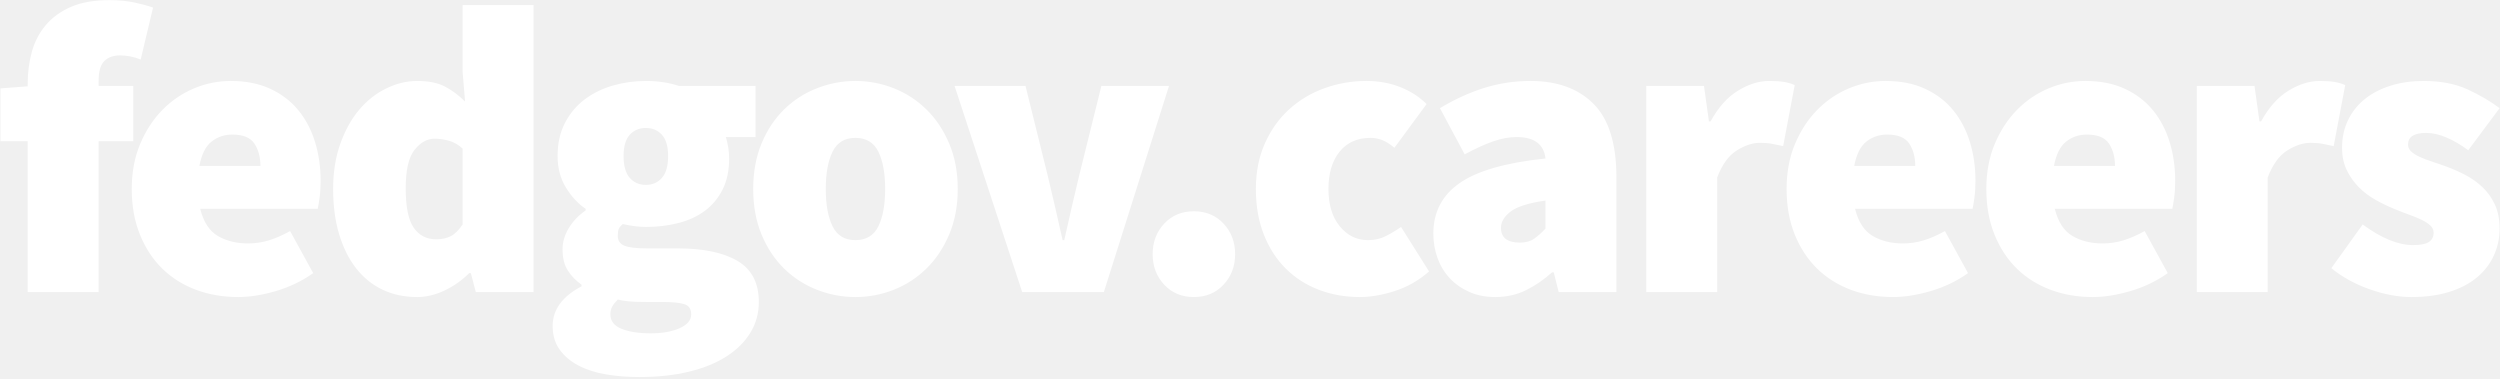
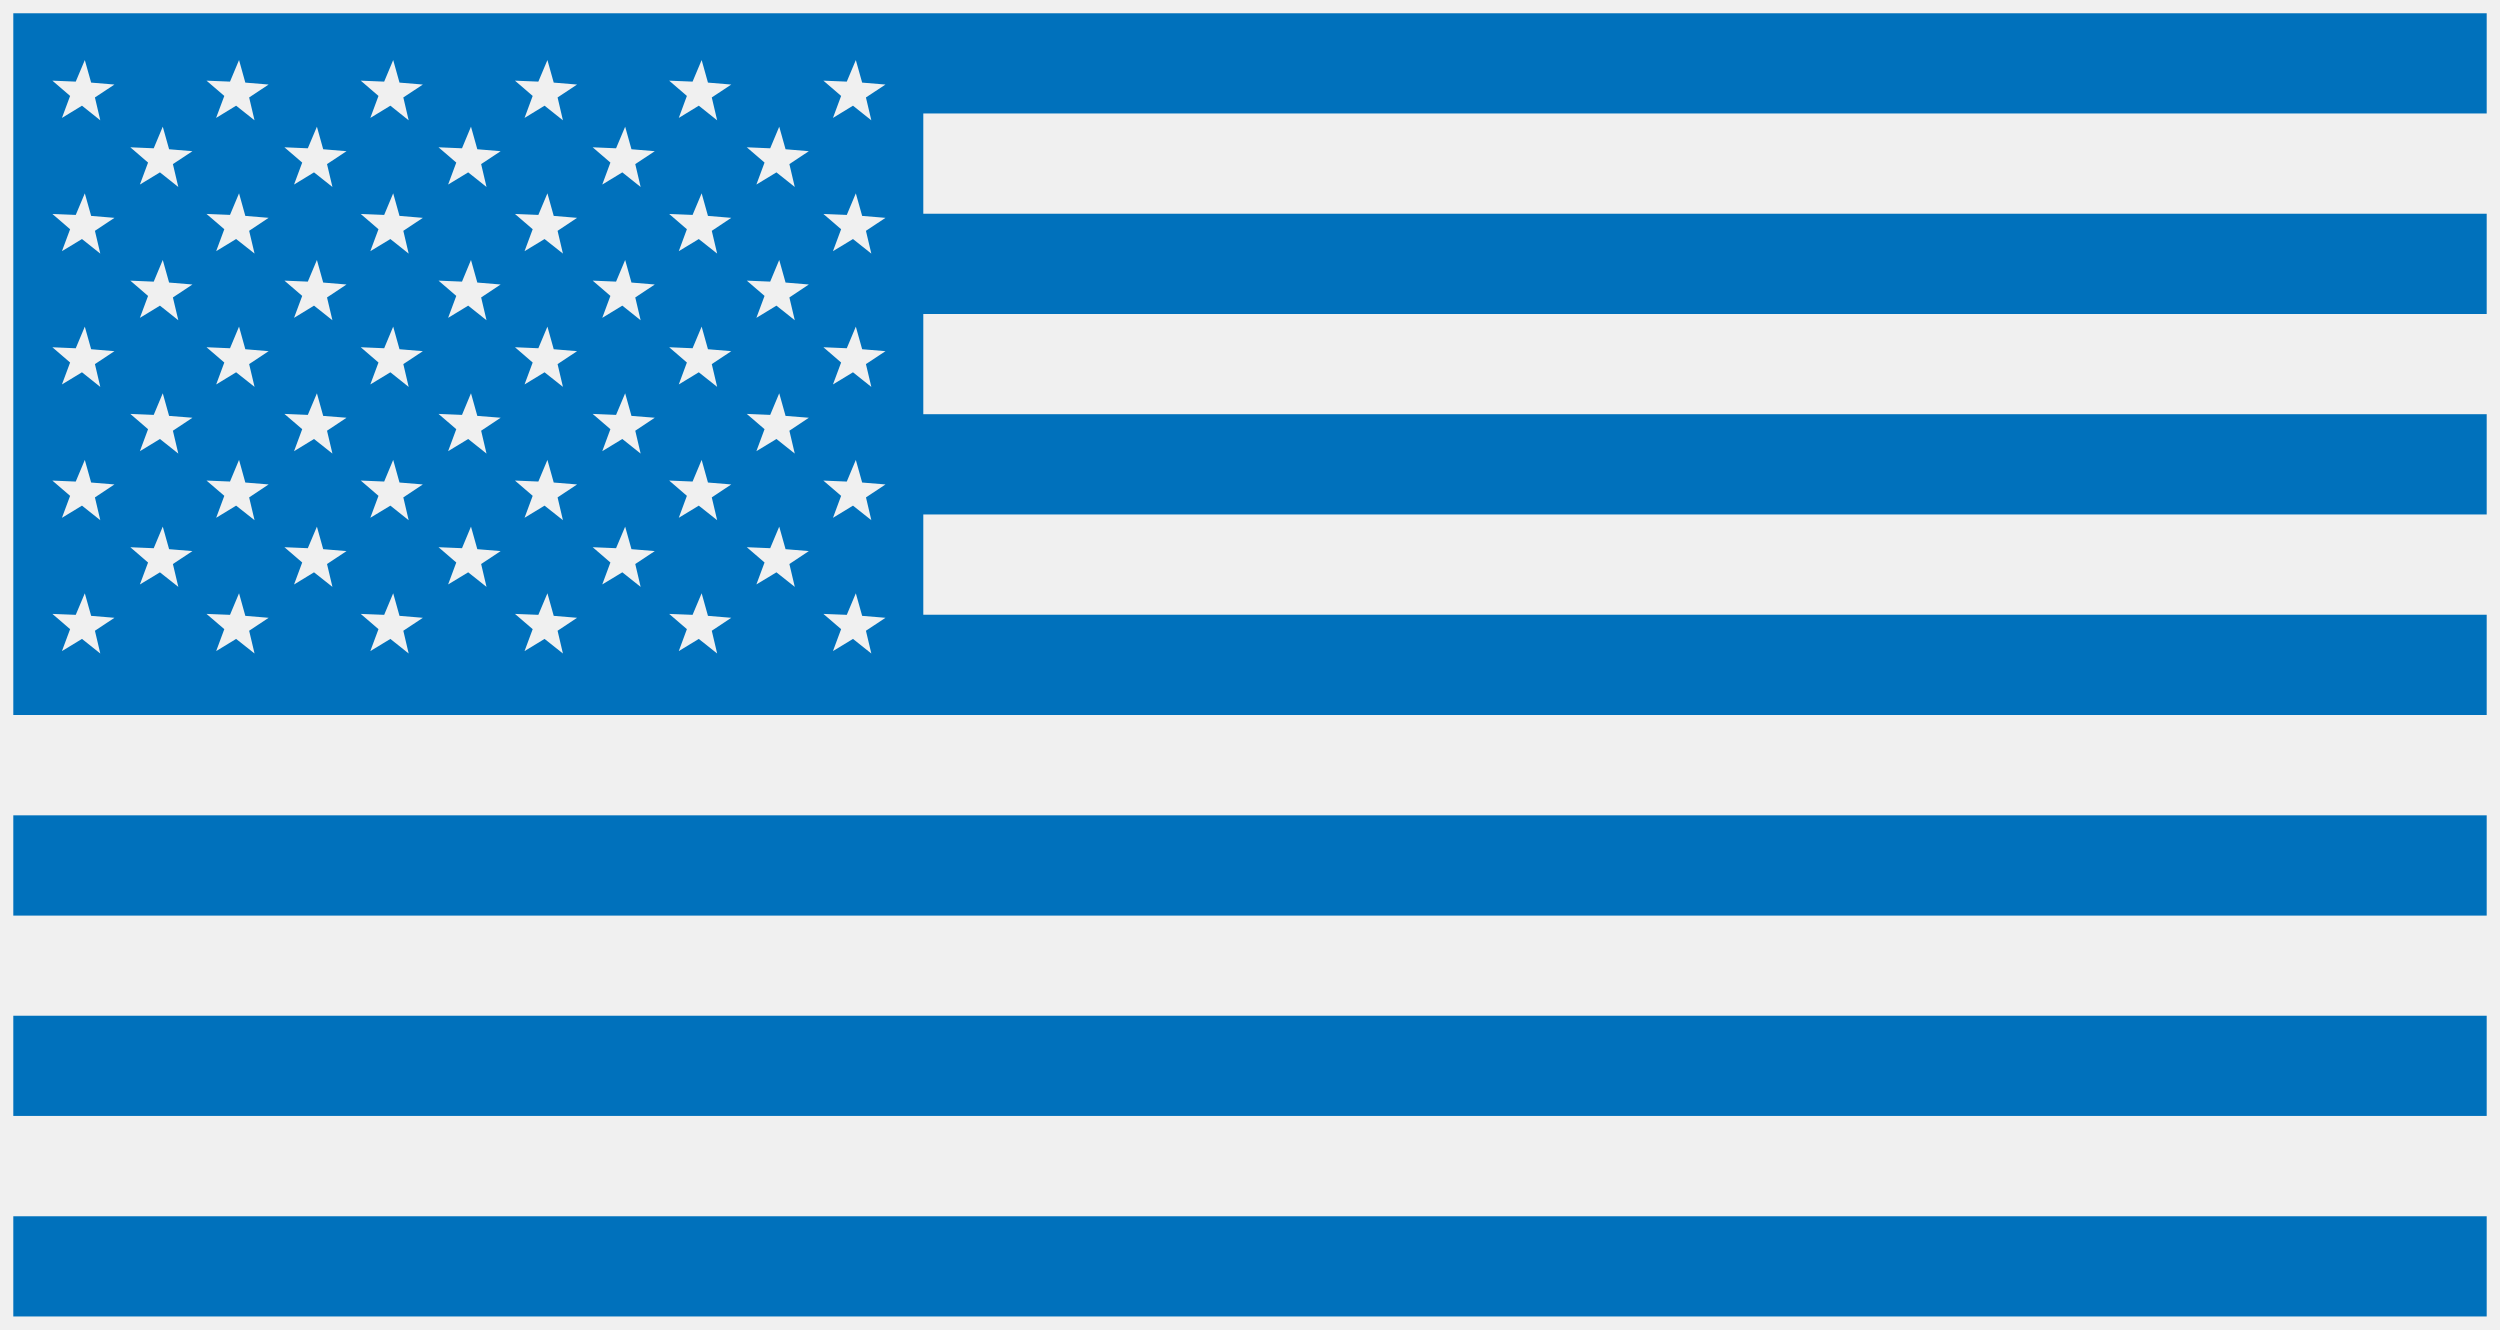
- <svg xmlns="http://www.w3.org/2000/svg" width="291px" height="44px" viewBox="0 0 291 44" version="1.1">
+ <svg xmlns="http://www.w3.org/2000/svg" width="94px" height="50px" viewBox="0 0 94 50" version="1.1">
  <description>Created with Sketch (http://www.bohemiancoding.com/sketch)</description>
  <defs />
  <g id="Page-1" stroke="none" stroke-width="1" fill="none" fill-rule="evenodd">
-     <path d="M16.376,6.928 C15.992,6.768 15.592,6.648 15.176,6.568 C14.76,6.488 14.36,6.448 13.976,6.448 C13.208,6.448 12.6,6.664 12.152,7.096 C11.704,7.528 11.48,8.304 11.48,9.424 L11.48,10 L15.512,10 L15.512,16.432 L11.48,16.432 L11.48,34 L3.224,34 L3.224,16.432 L0.056,16.432 L0.056,10.288 L3.224,10.048 L3.224,9.712 C3.224,8.432 3.384,7.208 3.704,6.04 C4.024,4.872 4.56,3.84 5.312,2.944 C6.064,2.048 7.04,1.336 8.24,0.808 C9.44,0.28 10.936,0.016 12.728,0.016 C13.848,0.016 14.84,0.112 15.704,0.304 C16.568,0.496 17.272,0.688 17.816,0.88 L16.376,6.928 Z M15.336,22 C15.336,20.048 15.664,18.296 16.32,16.744 C16.976,15.192 17.84,13.872 18.912,12.784 C19.984,11.696 21.208,10.864 22.584,10.288 C23.96,9.712 25.384,9.424 26.856,9.424 C28.616,9.424 30.152,9.728 31.464,10.336 C32.776,10.944 33.864,11.776 34.728,12.832 C35.592,13.888 36.24,15.12 36.672,16.528 C37.104,17.936 37.32,19.44 37.32,21.04 C37.32,21.776 37.28,22.432 37.2,23.008 C37.12,23.584 37.048,24.016 36.984,24.304 L23.304,24.304 C23.688,25.84 24.376,26.896 25.368,27.472 C26.36,28.048 27.528,28.336 28.872,28.336 C29.704,28.336 30.512,28.216 31.296,27.976 C32.08,27.736 32.904,27.376 33.768,26.896 L36.456,31.792 C35.144,32.72 33.696,33.416 32.112,33.88 C30.528,34.344 29.064,34.576 27.72,34.576 C25.96,34.576 24.328,34.296 22.824,33.736 C21.32,33.176 20.016,32.36 18.912,31.288 C17.808,30.216 16.936,28.896 16.296,27.328 C15.656,25.76 15.336,23.984 15.336,22 Z M30.312,19.312 C30.312,18.288 30.08,17.424 29.616,16.72 C29.152,16.016 28.296,15.664 27.048,15.664 C26.12,15.664 25.312,15.936 24.624,16.48 C23.936,17.024 23.464,17.968 23.208,19.312 L30.312,19.312 Z M38.776,22 C38.776,20.048 39.056,18.288 39.616,16.72 C40.176,15.152 40.912,13.832 41.824,12.76 C42.736,11.688 43.784,10.864 44.968,10.288 C46.152,9.712 47.352,9.424 48.568,9.424 C49.88,9.424 50.952,9.64 51.784,10.072 C52.616,10.504 53.4,11.088 54.136,11.824 L53.848,8.368 L53.848,0.592 L62.104,0.592 L62.104,34 L55.384,34 L54.808,31.792 L54.616,31.792 C53.784,32.624 52.832,33.296 51.76,33.808 C50.688,34.32 49.624,34.576 48.568,34.576 C47.064,34.576 45.712,34.288 44.512,33.712 C43.312,33.136 42.288,32.304 41.44,31.216 C40.592,30.128 39.936,28.808 39.472,27.256 C39.008,25.704 38.776,23.952 38.776,22 Z M47.224,21.904 C47.224,24.08 47.536,25.616 48.16,26.512 C48.784,27.408 49.656,27.856 50.776,27.856 C51.416,27.856 51.976,27.736 52.456,27.496 C52.936,27.256 53.4,26.8 53.848,26.128 L53.848,17.296 C53.368,16.848 52.84,16.544 52.264,16.384 C51.688,16.224 51.128,16.144 50.584,16.144 C49.72,16.144 48.944,16.576 48.256,17.44 C47.568,18.304 47.224,19.792 47.224,21.904 Z M64.328,37.936 C64.328,36.048 65.448,34.512 67.688,33.328 L67.688,33.136 C67.048,32.688 66.52,32.144 66.104,31.504 C65.688,30.864 65.48,30.032 65.48,29.008 C65.48,28.176 65.72,27.36 66.2,26.56 C66.68,25.76 67.336,25.072 68.168,24.496 L68.168,24.304 C67.304,23.728 66.544,22.912 65.888,21.856 C65.232,20.8 64.904,19.568 64.904,18.16 C64.904,16.688 65.192,15.4 65.768,14.296 C66.344,13.192 67.112,12.28 68.072,11.56 C69.032,10.84 70.128,10.304 71.36,9.952 C72.592,9.6 73.864,9.424 75.176,9.424 C76.584,9.424 77.864,9.616 79.016,10 L87.944,10 L87.944,15.952 L84.488,15.952 C84.584,16.24 84.672,16.608 84.752,17.056 C84.832,17.504 84.872,17.968 84.872,18.448 C84.872,19.856 84.616,21.064 84.104,22.072 C83.592,23.08 82.904,23.904 82.04,24.544 C81.176,25.184 80.152,25.656 78.968,25.96 C77.784,26.264 76.52,26.416 75.176,26.416 C74.376,26.416 73.48,26.304 72.488,26.08 C72.232,26.304 72.072,26.504 72.008,26.68 C71.944,26.856 71.912,27.12 71.912,27.472 C71.912,28.016 72.168,28.392 72.68,28.6 C73.192,28.808 74.056,28.912 75.272,28.912 L78.872,28.912 C81.88,28.912 84.208,29.4 85.856,30.376 C87.504,31.352 88.328,32.944 88.328,35.152 C88.328,36.464 88,37.656 87.344,38.728 C86.688,39.8 85.76,40.72 84.56,41.488 C83.36,42.256 81.904,42.848 80.192,43.264 C78.48,43.68 76.552,43.888 74.408,43.888 C73.032,43.888 71.736,43.784 70.52,43.576 C69.304,43.368 68.24,43.024 67.328,42.544 C66.416,42.064 65.688,41.448 65.144,40.696 C64.6,39.944 64.328,39.024 64.328,37.936 Z M71.048,36.592 C71.048,37.36 71.48,37.92 72.344,38.272 C73.208,38.624 74.344,38.8 75.752,38.8 C77.096,38.8 78.216,38.6 79.112,38.2 C80.008,37.8 80.456,37.264 80.456,36.592 C80.456,35.952 80.176,35.552 79.616,35.392 C79.056,35.232 78.264,35.152 77.24,35.152 L75.368,35.152 C74.408,35.152 73.68,35.128 73.184,35.08 C72.688,35.032 72.264,34.96 71.912,34.864 C71.624,35.152 71.408,35.424 71.264,35.68 C71.12,35.936 71.048,36.24 71.048,36.592 Z M75.176,21.52 C75.944,21.52 76.568,21.248 77.048,20.704 C77.528,20.16 77.768,19.312 77.768,18.16 C77.768,17.04 77.528,16.216 77.048,15.688 C76.568,15.16 75.944,14.896 75.176,14.896 C74.408,14.896 73.784,15.16 73.304,15.688 C72.824,16.216 72.584,17.04 72.584,18.16 C72.584,19.312 72.824,20.16 73.304,20.704 C73.784,21.248 74.408,21.52 75.176,21.52 Z M87.672,22 C87.672,20.016 88,18.24 88.656,16.672 C89.312,15.104 90.192,13.784 91.296,12.712 C92.4,11.64 93.672,10.824 95.112,10.264 C96.552,9.704 98.04,9.424 99.576,9.424 C101.112,9.424 102.592,9.704 104.016,10.264 C105.44,10.824 106.704,11.64 107.808,12.712 C108.912,13.784 109.8,15.104 110.472,16.672 C111.144,18.24 111.48,20.016 111.48,22 C111.48,23.984 111.144,25.76 110.472,27.328 C109.8,28.896 108.912,30.216 107.808,31.288 C106.704,32.36 105.44,33.176 104.016,33.736 C102.592,34.296 101.112,34.576 99.576,34.576 C98.04,34.576 96.552,34.296 95.112,33.736 C93.672,33.176 92.4,32.36 91.296,31.288 C90.192,30.216 89.312,28.896 88.656,27.328 C88,25.76 87.672,23.984 87.672,22 Z M96.12,22 C96.12,23.824 96.384,25.272 96.912,26.344 C97.44,27.416 98.328,27.952 99.576,27.952 C100.824,27.952 101.712,27.416 102.24,26.344 C102.768,25.272 103.032,23.824 103.032,22 C103.032,20.176 102.768,18.728 102.24,17.656 C101.712,16.584 100.824,16.048 99.576,16.048 C98.328,16.048 97.44,16.584 96.912,17.656 C96.384,18.728 96.12,20.176 96.12,22 Z M111.112,10 L119.368,10 L121.96,20.464 C122.536,22.864 123.112,25.36 123.688,27.952 L123.88,27.952 C124.456,25.36 125.032,22.864 125.608,20.464 L128.2,10 L136.072,10 L128.488,34 L118.984,34 L111.112,10 Z M134.168,29.584 C134.168,28.176 134.616,26.992 135.512,26.032 C136.408,25.072 137.56,24.592 138.968,24.592 C140.376,24.592 141.528,25.072 142.424,26.032 C143.32,26.992 143.768,28.176 143.768,29.584 C143.768,30.992 143.32,32.176 142.424,33.136 C141.528,34.096 140.376,34.576 138.968,34.576 C137.56,34.576 136.408,34.096 135.512,33.136 C134.616,32.176 134.168,30.992 134.168,29.584 Z M146.184,22 C146.184,20.016 146.536,18.24 147.24,16.672 C147.944,15.104 148.888,13.784 150.072,12.712 C151.256,11.64 152.624,10.824 154.176,10.264 C155.728,9.704 157.352,9.424 159.048,9.424 C160.488,9.424 161.808,9.664 163.008,10.144 C164.208,10.624 165.224,11.28 166.056,12.112 L162.312,17.2 C161.768,16.752 161.28,16.448 160.848,16.288 C160.416,16.128 159.976,16.048 159.528,16.048 C157.992,16.048 156.792,16.584 155.928,17.656 C155.064,18.728 154.632,20.176 154.632,22 C154.632,23.824 155.072,25.272 155.952,26.344 C156.832,27.416 157.928,27.952 159.24,27.952 C160.008,27.952 160.704,27.792 161.328,27.472 C161.952,27.152 162.536,26.8 163.08,26.416 L166.344,31.6 C165.128,32.656 163.792,33.416 162.336,33.88 C160.88,34.344 159.528,34.576 158.28,34.576 C156.584,34.576 155,34.296 153.528,33.736 C152.056,33.176 150.776,32.36 149.688,31.288 C148.6,30.216 147.744,28.896 147.12,27.328 C146.496,25.76 146.184,23.984 146.184,22 Z M166.84,27.184 C166.84,24.688 167.864,22.728 169.912,21.304 C171.96,19.88 175.288,18.928 179.896,18.448 C179.704,16.784 178.584,15.952 176.536,15.952 C175.672,15.952 174.76,16.12 173.8,16.456 C172.84,16.792 171.736,17.296 170.488,17.968 L167.608,12.592 C169.304,11.568 171.016,10.784 172.744,10.24 C174.472,9.696 176.28,9.424 178.168,9.424 C181.272,9.424 183.712,10.312 185.488,12.088 C187.264,13.864 188.152,16.72 188.152,20.656 L188.152,34 L181.432,34 L180.856,31.696 L180.664,31.696 C179.704,32.56 178.688,33.256 177.616,33.784 C176.544,34.312 175.352,34.576 174.04,34.576 C172.92,34.576 171.912,34.376 171.016,33.976 C170.12,33.576 169.36,33.04 168.736,32.368 C168.112,31.696 167.64,30.912 167.32,30.016 C167,29.12 166.84,28.176 166.84,27.184 Z M174.712,26.512 C174.712,27.664 175.448,28.24 176.92,28.24 C177.592,28.24 178.144,28.088 178.576,27.784 C179.008,27.48 179.448,27.088 179.896,26.608 L179.896,23.344 C177.912,23.632 176.552,24.064 175.816,24.64 C175.08,25.216 174.712,25.84 174.712,26.512 Z M191.624,10 L198.344,10 L198.92,14.128 L199.112,14.128 C200.008,12.496 201.072,11.304 202.304,10.552 C203.536,9.8 204.744,9.424 205.928,9.424 C206.664,9.424 207.256,9.464 207.704,9.544 C208.152,9.624 208.552,9.744 208.904,9.904 L207.56,17.008 C207.112,16.912 206.688,16.824 206.288,16.744 C205.888,16.664 205.416,16.624 204.872,16.624 C204.008,16.624 203.104,16.92 202.16,17.512 C201.216,18.104 200.456,19.152 199.88,20.656 L199.88,34 L191.624,34 L191.624,10 Z M207.96,22 C207.96,20.048 208.288,18.296 208.944,16.744 C209.6,15.192 210.464,13.872 211.536,12.784 C212.608,11.696 213.832,10.864 215.208,10.288 C216.584,9.712 218.008,9.424 219.48,9.424 C221.24,9.424 222.776,9.728 224.088,10.336 C225.4,10.944 226.488,11.776 227.352,12.832 C228.216,13.888 228.864,15.12 229.296,16.528 C229.728,17.936 229.944,19.44 229.944,21.04 C229.944,21.776 229.904,22.432 229.824,23.008 C229.744,23.584 229.672,24.016 229.608,24.304 L215.928,24.304 C216.312,25.84 217,26.896 217.992,27.472 C218.984,28.048 220.152,28.336 221.496,28.336 C222.328,28.336 223.136,28.216 223.92,27.976 C224.704,27.736 225.528,27.376 226.392,26.896 L229.08,31.792 C227.768,32.72 226.32,33.416 224.736,33.88 C223.152,34.344 221.688,34.576 220.344,34.576 C218.584,34.576 216.952,34.296 215.448,33.736 C213.944,33.176 212.64,32.36 211.536,31.288 C210.432,30.216 209.56,28.896 208.92,27.328 C208.28,25.76 207.96,23.984 207.96,22 Z M222.936,19.312 C222.936,18.288 222.704,17.424 222.24,16.72 C221.776,16.016 220.92,15.664 219.672,15.664 C218.744,15.664 217.936,15.936 217.248,16.48 C216.56,17.024 216.088,17.968 215.832,19.312 L222.936,19.312 Z M231.208,22 C231.208,20.048 231.536,18.296 232.192,16.744 C232.848,15.192 233.712,13.872 234.784,12.784 C235.856,11.696 237.08,10.864 238.456,10.288 C239.832,9.712 241.256,9.424 242.728,9.424 C244.488,9.424 246.024,9.728 247.336,10.336 C248.648,10.944 249.736,11.776 250.6,12.832 C251.464,13.888 252.112,15.12 252.544,16.528 C252.976,17.936 253.192,19.44 253.192,21.04 C253.192,21.776 253.152,22.432 253.072,23.008 C252.992,23.584 252.92,24.016 252.856,24.304 L239.176,24.304 C239.56,25.84 240.248,26.896 241.24,27.472 C242.232,28.048 243.4,28.336 244.744,28.336 C245.576,28.336 246.384,28.216 247.168,27.976 C247.952,27.736 248.776,27.376 249.64,26.896 L252.328,31.792 C251.016,32.72 249.568,33.416 247.984,33.88 C246.4,34.344 244.936,34.576 243.592,34.576 C241.832,34.576 240.2,34.296 238.696,33.736 C237.192,33.176 235.888,32.36 234.784,31.288 C233.68,30.216 232.808,28.896 232.168,27.328 C231.528,25.76 231.208,23.984 231.208,22 Z M246.184,19.312 C246.184,18.288 245.952,17.424 245.488,16.72 C245.024,16.016 244.168,15.664 242.92,15.664 C241.992,15.664 241.184,15.936 240.496,16.48 C239.808,17.024 239.336,17.968 239.08,19.312 L246.184,19.312 Z M255.704,10 L262.424,10 L263,14.128 L263.192,14.128 C264.088,12.496 265.152,11.304 266.384,10.552 C267.616,9.8 268.824,9.424 270.008,9.424 C270.744,9.424 271.336,9.464 271.784,9.544 C272.232,9.624 272.632,9.744 272.984,9.904 L271.64,17.008 C271.192,16.912 270.768,16.824 270.368,16.744 C269.968,16.664 269.496,16.624 268.952,16.624 C268.088,16.624 267.184,16.92 266.24,17.512 C265.296,18.104 264.536,19.152 263.96,20.656 L263.96,34 L255.704,34 L255.704,10 Z M275.016,26.128 C277.192,27.728 279.144,28.528 280.872,28.528 C281.736,28.528 282.352,28.408 282.72,28.168 C283.088,27.928 283.272,27.568 283.272,27.088 C283.272,26.768 283.144,26.488 282.888,26.248 C282.632,26.008 282.288,25.784 281.856,25.576 C281.424,25.368 280.936,25.168 280.392,24.976 C279.848,24.784 279.272,24.56 278.664,24.304 C277.96,24.016 277.248,23.672 276.528,23.272 C275.808,22.872 275.16,22.384 274.584,21.808 C274.008,21.232 273.536,20.568 273.168,19.816 C272.8,19.064 272.616,18.192 272.616,17.2 C272.616,16.016 272.848,14.944 273.312,13.984 C273.776,13.024 274.424,12.208 275.256,11.536 C276.088,10.864 277.088,10.344 278.256,9.976 C279.424,9.608 280.712,9.424 282.12,9.424 C284.104,9.424 285.808,9.752 287.232,10.408 C288.656,11.064 289.896,11.792 290.952,12.592 L287.304,17.488 C286.44,16.848 285.592,16.352 284.76,16 C283.928,15.648 283.144,15.472 282.408,15.472 C281,15.472 280.296,15.92 280.296,16.816 C280.296,17.136 280.416,17.408 280.656,17.632 C280.896,17.856 281.224,18.064 281.64,18.256 C282.056,18.448 282.536,18.632 283.08,18.808 C283.624,18.984 284.2,19.184 284.808,19.408 C285.512,19.664 286.232,19.984 286.968,20.368 C287.704,20.752 288.368,21.224 288.96,21.784 C289.552,22.344 290.032,23.016 290.4,23.8 C290.768,24.584 290.952,25.52 290.952,26.608 C290.952,27.728 290.728,28.776 290.28,29.752 C289.832,30.728 289.176,31.576 288.312,32.296 C287.448,33.016 286.376,33.576 285.096,33.976 C283.816,34.376 282.344,34.576 280.68,34.576 C279.144,34.576 277.52,34.272 275.808,33.664 C274.096,33.056 272.616,32.24 271.368,31.216 L275.016,26.128 Z" id="fedgov.careers" fill="#FFFFFF" />
+     <g id="noun_116895_cc" transform="translate(0, 1)" fill="#0071BC">
+       <path d="M0.5,48.5 L93.5,48.5 L93.5,44.731 L0.5,44.731 L0.5,48.5 L0.5,48.5 Z M0.5,40.96 L93.5,40.96 L93.5,37.192 L0.5,37.192 L0.5,40.96 L0.5,40.96 Z M0.5,33.426 L93.5,33.426 L93.5,29.656 L0.5,29.656 L0.5,33.426 L0.5,33.426 Z M3.189,21.308 L3.427,22.156 L4.303,22.229 L3.569,22.716 L3.771,23.572 L3.082,23.023 L2.329,23.481 L2.636,22.656 L1.97,22.083 L2.848,22.118 L3.189,21.308 L3.189,21.308 Z M32.179,21.308 L32.417,22.156 L33.294,22.229 L32.559,22.716 L32.762,23.572 L32.072,23.023 L31.319,23.481 L31.626,22.656 L30.96,22.083 L31.839,22.118 L32.179,21.308 L32.179,21.308 Z M8.988,21.307 L9.224,22.156 L10.101,22.229 L9.368,22.716 L9.571,23.572 L8.878,23.023 L8.128,23.481 L8.434,22.656 L7.765,22.083 L8.648,22.118 L8.988,21.307 L8.988,21.307 Z M14.784,21.307 L15.021,22.156 L15.9,22.229 L15.165,22.716 L15.366,23.572 L14.678,23.023 L13.924,23.481 L14.231,22.656 L13.564,22.083 L14.445,22.118 L14.784,21.307 L14.784,21.307 Z M20.583,21.307 L20.82,22.156 L21.698,22.229 L20.965,22.716 L21.166,23.572 L20.475,23.023 L19.723,23.481 L20.029,22.656 L19.363,22.083 L20.242,22.118 L20.583,21.307 L20.583,21.307 Z M26.382,21.307 L26.619,22.156 L27.496,22.229 L26.763,22.716 L26.965,23.572 L26.274,23.023 L25.522,23.481 L25.827,22.656 L25.161,22.083 L26.041,22.118 L26.382,21.307 L26.382,21.307 Z M11.916,18.802 L12.152,19.649 L13.029,19.721 L12.296,20.207 L12.499,21.067 L11.807,20.519 L11.056,20.977 L11.363,20.15 L10.695,19.575 L11.574,19.612 L11.916,18.802 L11.916,18.802 Z M23.506,18.802 L23.743,19.649 L24.62,19.721 L23.886,20.207 L24.088,21.067 L23.399,20.519 L22.645,20.975 L22.951,20.15 L22.285,19.575 L23.164,19.612 L23.506,18.802 L23.506,18.802 Z M29.299,18.802 L29.537,19.649 L30.412,19.721 L29.681,20.207 L29.884,21.067 L29.194,20.519 L28.44,20.975 L28.747,20.15 L28.08,19.575 L28.959,19.612 L29.299,18.802 L29.299,18.802 Z M6.12,18.801 L6.358,19.649 L7.236,19.721 L6.501,20.207 L6.705,21.067 L6.014,20.52 L5.26,20.976 L5.567,20.151 L4.901,19.576 L5.78,19.613 L6.12,18.801 L6.12,18.801 Z M17.709,18.801 L17.947,19.649 L18.824,19.721 L18.091,20.207 L18.293,21.067 L17.604,20.519 L16.849,20.975 L17.156,20.15 L16.489,19.575 L17.371,19.612 L17.709,18.801 L17.709,18.801 Z M3.189,16.293 L3.427,17.143 L4.303,17.215 L3.569,17.702 L3.771,18.56 L3.082,18.012 L2.329,18.47 L2.636,17.644 L1.969,17.07 L2.848,17.107 L3.189,16.293 L3.189,16.293 Z M32.179,16.293 L32.417,17.143 L33.294,17.215 L32.561,17.702 L32.762,18.559 L32.072,18.012 L31.32,18.47 L31.626,17.644 L30.958,17.07 L31.839,17.107 L32.179,16.293 L32.179,16.293 Z M8.988,16.292 L9.224,17.143 L10.1,17.215 L9.368,17.702 L9.571,18.559 L8.878,18.012 L8.128,18.469 L8.434,17.643 L7.765,17.069 L8.648,17.106 L8.988,16.292 L8.988,16.292 Z M14.784,16.292 L15.021,17.143 L15.899,17.215 L15.165,17.702 L15.366,18.56 L14.678,18.012 L13.924,18.469 L14.231,17.643 L13.564,17.069 L14.445,17.106 L14.784,16.292 L14.784,16.292 Z M20.583,16.292 L20.82,17.143 L21.698,17.215 L20.965,17.702 L21.166,18.559 L20.475,18.012 L19.723,18.469 L20.029,17.643 L19.362,17.069 L20.242,17.106 L20.583,16.292 L20.583,16.292 Z M26.382,16.292 L26.619,17.143 L27.495,17.215 L26.763,17.702 L26.965,18.559 L26.274,18.012 L25.522,18.469 L25.827,17.643 L25.161,17.069 L26.041,17.106 L26.382,16.292 L26.382,16.292 Z M11.916,13.788 L12.152,14.638 L13.029,14.707 L12.296,15.195 L12.499,16.055 L11.807,15.506 L11.056,15.965 L11.363,15.137 L10.694,14.563 L11.574,14.6 L11.916,13.788 L11.916,13.788 Z M23.506,13.788 L23.743,14.638 L24.62,14.707 L23.886,15.195 L24.088,16.055 L23.399,15.506 L22.645,15.964 L22.951,15.137 L22.284,14.563 L23.164,14.6 L23.506,13.788 L23.506,13.788 Z M29.299,13.788 L29.537,14.638 L30.413,14.707 L29.681,15.195 L29.883,16.055 L29.194,15.506 L28.44,15.964 L28.747,15.137 L28.079,14.563 L28.959,14.6 L29.299,13.788 L29.299,13.788 Z M6.12,13.787 L6.358,14.638 L7.236,14.707 L6.501,15.195 L6.704,16.055 L6.014,15.506 L5.26,15.965 L5.567,15.138 L4.9,14.563 L5.78,14.6 L6.12,13.787 L6.12,13.787 Z M17.709,13.787 L17.947,14.638 L18.826,14.707 L18.091,15.195 L18.293,16.055 L17.604,15.506 L16.849,15.964 L17.156,15.137 L16.488,14.563 L17.371,14.6 L17.709,13.787 L17.709,13.787 Z M3.189,11.282 L3.427,12.131 L4.303,12.204 L3.569,12.69 L3.771,13.548 L3.082,12.998 L2.329,13.455 L2.636,12.631 L1.97,12.057 L2.848,12.095 L3.189,11.282 L3.189,11.282 Z M32.179,11.282 L32.417,12.131 L33.294,12.204 L32.559,12.69 L32.762,13.548 L32.072,12.998 L31.319,13.455 L31.626,12.631 L30.96,12.056 L31.839,12.094 L32.179,11.282 L32.179,11.282 Z M8.988,11.281 L9.224,12.131 L10.101,12.204 L9.368,12.69 L9.571,13.546 L8.878,12.998 L8.128,13.456 L8.434,12.631 L7.765,12.056 L8.648,12.094 L8.988,11.281 L8.988,11.281 Z M14.784,11.281 L15.021,12.131 L15.9,12.204 L15.165,12.69 L15.366,13.548 L14.678,12.998 L13.924,13.455 L14.231,12.631 L13.564,12.056 L14.445,12.094 L14.784,11.281 L14.784,11.281 Z M20.583,11.281 L20.82,12.131 L21.698,12.204 L20.965,12.69 L21.166,13.546 L20.475,12.998 L19.723,13.455 L20.029,12.631 L19.363,12.056 L20.242,12.094 L20.583,11.281 L20.583,11.281 Z M26.382,11.281 L26.619,12.131 L27.496,12.204 L26.763,12.69 L26.965,13.546 L26.274,12.998 L25.522,13.455 L25.827,12.631 L25.161,12.056 L26.041,12.094 L26.382,11.281 L26.382,11.281 Z M6.12,8.775 L6.358,9.624 L7.236,9.697 L6.501,10.184 L6.705,11.042 L6.014,10.492 L5.26,10.952 L5.567,10.127 L4.901,9.553 L5.78,9.59 L6.12,8.775 L6.12,8.775 Z M11.916,8.775 L12.152,9.624 L13.029,9.697 L12.296,10.184 L12.499,11.042 L11.807,10.492 L11.056,10.951 L11.363,10.126 L10.695,9.552 L11.574,9.589 L11.916,8.775 L11.916,8.775 Z M17.709,8.775 L17.947,9.624 L18.824,9.697 L18.091,10.184 L18.293,11.042 L17.604,10.492 L16.849,10.951 L17.156,10.126 L16.489,9.552 L17.371,9.589 L17.709,8.775 L17.709,8.775 Z M23.506,8.775 L23.743,9.624 L24.62,9.697 L23.886,10.184 L24.088,11.042 L23.399,10.492 L22.645,10.951 L22.951,10.126 L22.285,9.552 L23.164,9.589 L23.506,8.775 L23.506,8.775 Z M29.299,8.775 L29.537,9.624 L30.412,9.697 L29.681,10.184 L29.884,11.042 L29.194,10.492 L28.44,10.951 L28.747,10.126 L28.08,9.552 L28.959,9.589 L29.299,8.775 L29.299,8.775 Z M3.189,6.27 L3.427,7.118 L4.303,7.191 L3.569,7.679 L3.771,8.536 L3.082,7.988 L2.329,8.444 L2.636,7.619 L1.97,7.045 L2.848,7.081 L3.189,6.27 L3.189,6.27 Z M32.179,6.27 L32.417,7.118 L33.293,7.191 L32.559,7.679 L32.762,8.536 L32.072,7.988 L31.319,8.444 L31.626,7.619 L30.96,7.045 L31.839,7.081 L32.179,6.27 L32.179,6.27 Z M8.988,6.269 L9.224,7.118 L10.1,7.19 L9.368,7.678 L9.571,8.534 L8.878,7.987 L8.128,8.443 L8.434,7.618 L7.765,7.044 L8.648,7.08 L8.988,6.269 L8.988,6.269 Z M14.784,6.269 L15.021,7.118 L15.899,7.191 L15.165,7.679 L15.366,8.536 L14.678,7.988 L13.924,8.444 L14.231,7.619 L13.564,7.045 L14.445,7.081 L14.784,6.269 L14.784,6.269 Z M20.583,6.269 L20.82,7.118 L21.698,7.191 L20.965,7.679 L21.166,8.535 L20.475,7.988 L19.723,8.444 L20.029,7.619 L19.363,7.045 L20.242,7.081 L20.583,6.269 L20.583,6.269 Z M26.382,6.269 L26.619,7.118 L27.495,7.191 L26.763,7.679 L26.965,8.535 L26.274,7.988 L25.522,8.444 L25.827,7.619 L25.161,7.045 L26.041,7.081 L26.382,6.269 L26.382,6.269 Z M11.916,3.764 L12.152,4.612 L13.029,4.685 L12.296,5.17 L12.499,6.03 L11.807,5.481 L11.056,5.939 L11.363,5.113 L10.694,4.538 L11.574,4.576 L11.916,3.764 L11.916,3.764 Z M23.506,3.764 L23.743,4.612 L24.62,4.685 L23.886,5.17 L24.088,6.03 L23.399,5.481 L22.645,5.939 L22.951,5.113 L22.284,4.538 L23.164,4.576 L23.506,3.764 L23.506,3.764 Z M29.299,3.764 L29.537,4.612 L30.412,4.685 L29.681,5.17 L29.883,6.03 L29.194,5.481 L28.44,5.939 L28.747,5.113 L28.079,4.538 L28.959,4.576 L29.299,3.764 L29.299,3.764 Z M6.12,3.763 L6.358,4.612 L7.236,4.685 L6.501,5.17 L6.704,6.03 L6.014,5.481 L5.26,5.939 L5.567,5.113 L4.9,4.538 L5.78,4.576 L6.12,3.763 L6.12,3.763 Z M17.709,3.763 L17.947,4.612 L18.824,4.685 L18.091,5.17 L18.293,6.03 L17.604,5.481 L16.849,5.939 L17.156,5.113 L16.488,4.538 L17.371,4.576 L17.709,3.763 L17.709,3.763 Z M3.189,1.259 L3.427,2.106 L4.303,2.179 L3.569,2.664 L3.771,3.524 L3.082,2.974 L2.329,3.434 L2.636,2.607 L1.97,2.033 L2.848,2.069 L3.189,1.259 L3.189,1.259 Z M32.179,1.259 L32.417,2.106 L33.294,2.179 L32.559,2.664 L32.762,3.524 L32.072,2.974 L31.319,3.434 L31.626,2.607 L30.96,2.033 L31.839,2.069 L32.179,1.259 L32.179,1.259 Z M8.988,1.258 L9.224,2.106 L10.1,2.179 L9.368,2.664 L9.57,3.523 L8.878,2.974 L8.125,3.434 L8.434,2.607 L7.765,2.033 L8.648,2.069 L8.988,1.258 L8.988,1.258 Z M14.784,1.258 L15.021,2.106 L15.9,2.179 L15.165,2.664 L15.366,3.524 L14.678,2.974 L13.924,3.434 L14.231,2.607 L13.564,2.033 L14.445,2.069 L14.784,1.258 L14.784,1.258 Z M20.583,1.258 L20.82,2.106 L21.698,2.179 L20.965,2.664 L21.166,3.524 L20.475,2.974 L19.723,3.434 L20.029,2.607 L19.363,2.033 L20.242,2.069 L20.583,1.258 L20.583,1.258 Z M26.382,1.258 L26.619,2.106 L27.496,2.179 L26.763,2.664 L26.965,3.524 L26.274,2.974 L25.522,3.434 L25.827,2.607 L25.161,2.033 L26.041,2.069 L26.382,1.258 L26.382,1.258 Z M0.5,-0.5 L0.5,25.885 L34.716,25.885 L93.5,25.885 L93.5,22.115 L34.716,22.115 L34.716,18.344 L93.5,18.344 L93.5,14.574 L34.716,14.574 L34.716,10.806 L93.5,10.806 L93.5,7.036 L34.716,7.036 L34.716,3.266 L93.5,3.266 L93.5,-0.5 L0.5,-0.5 L0.5,-0.5 Z" id="Shape" />
+     </g>
  </g>
</svg>
